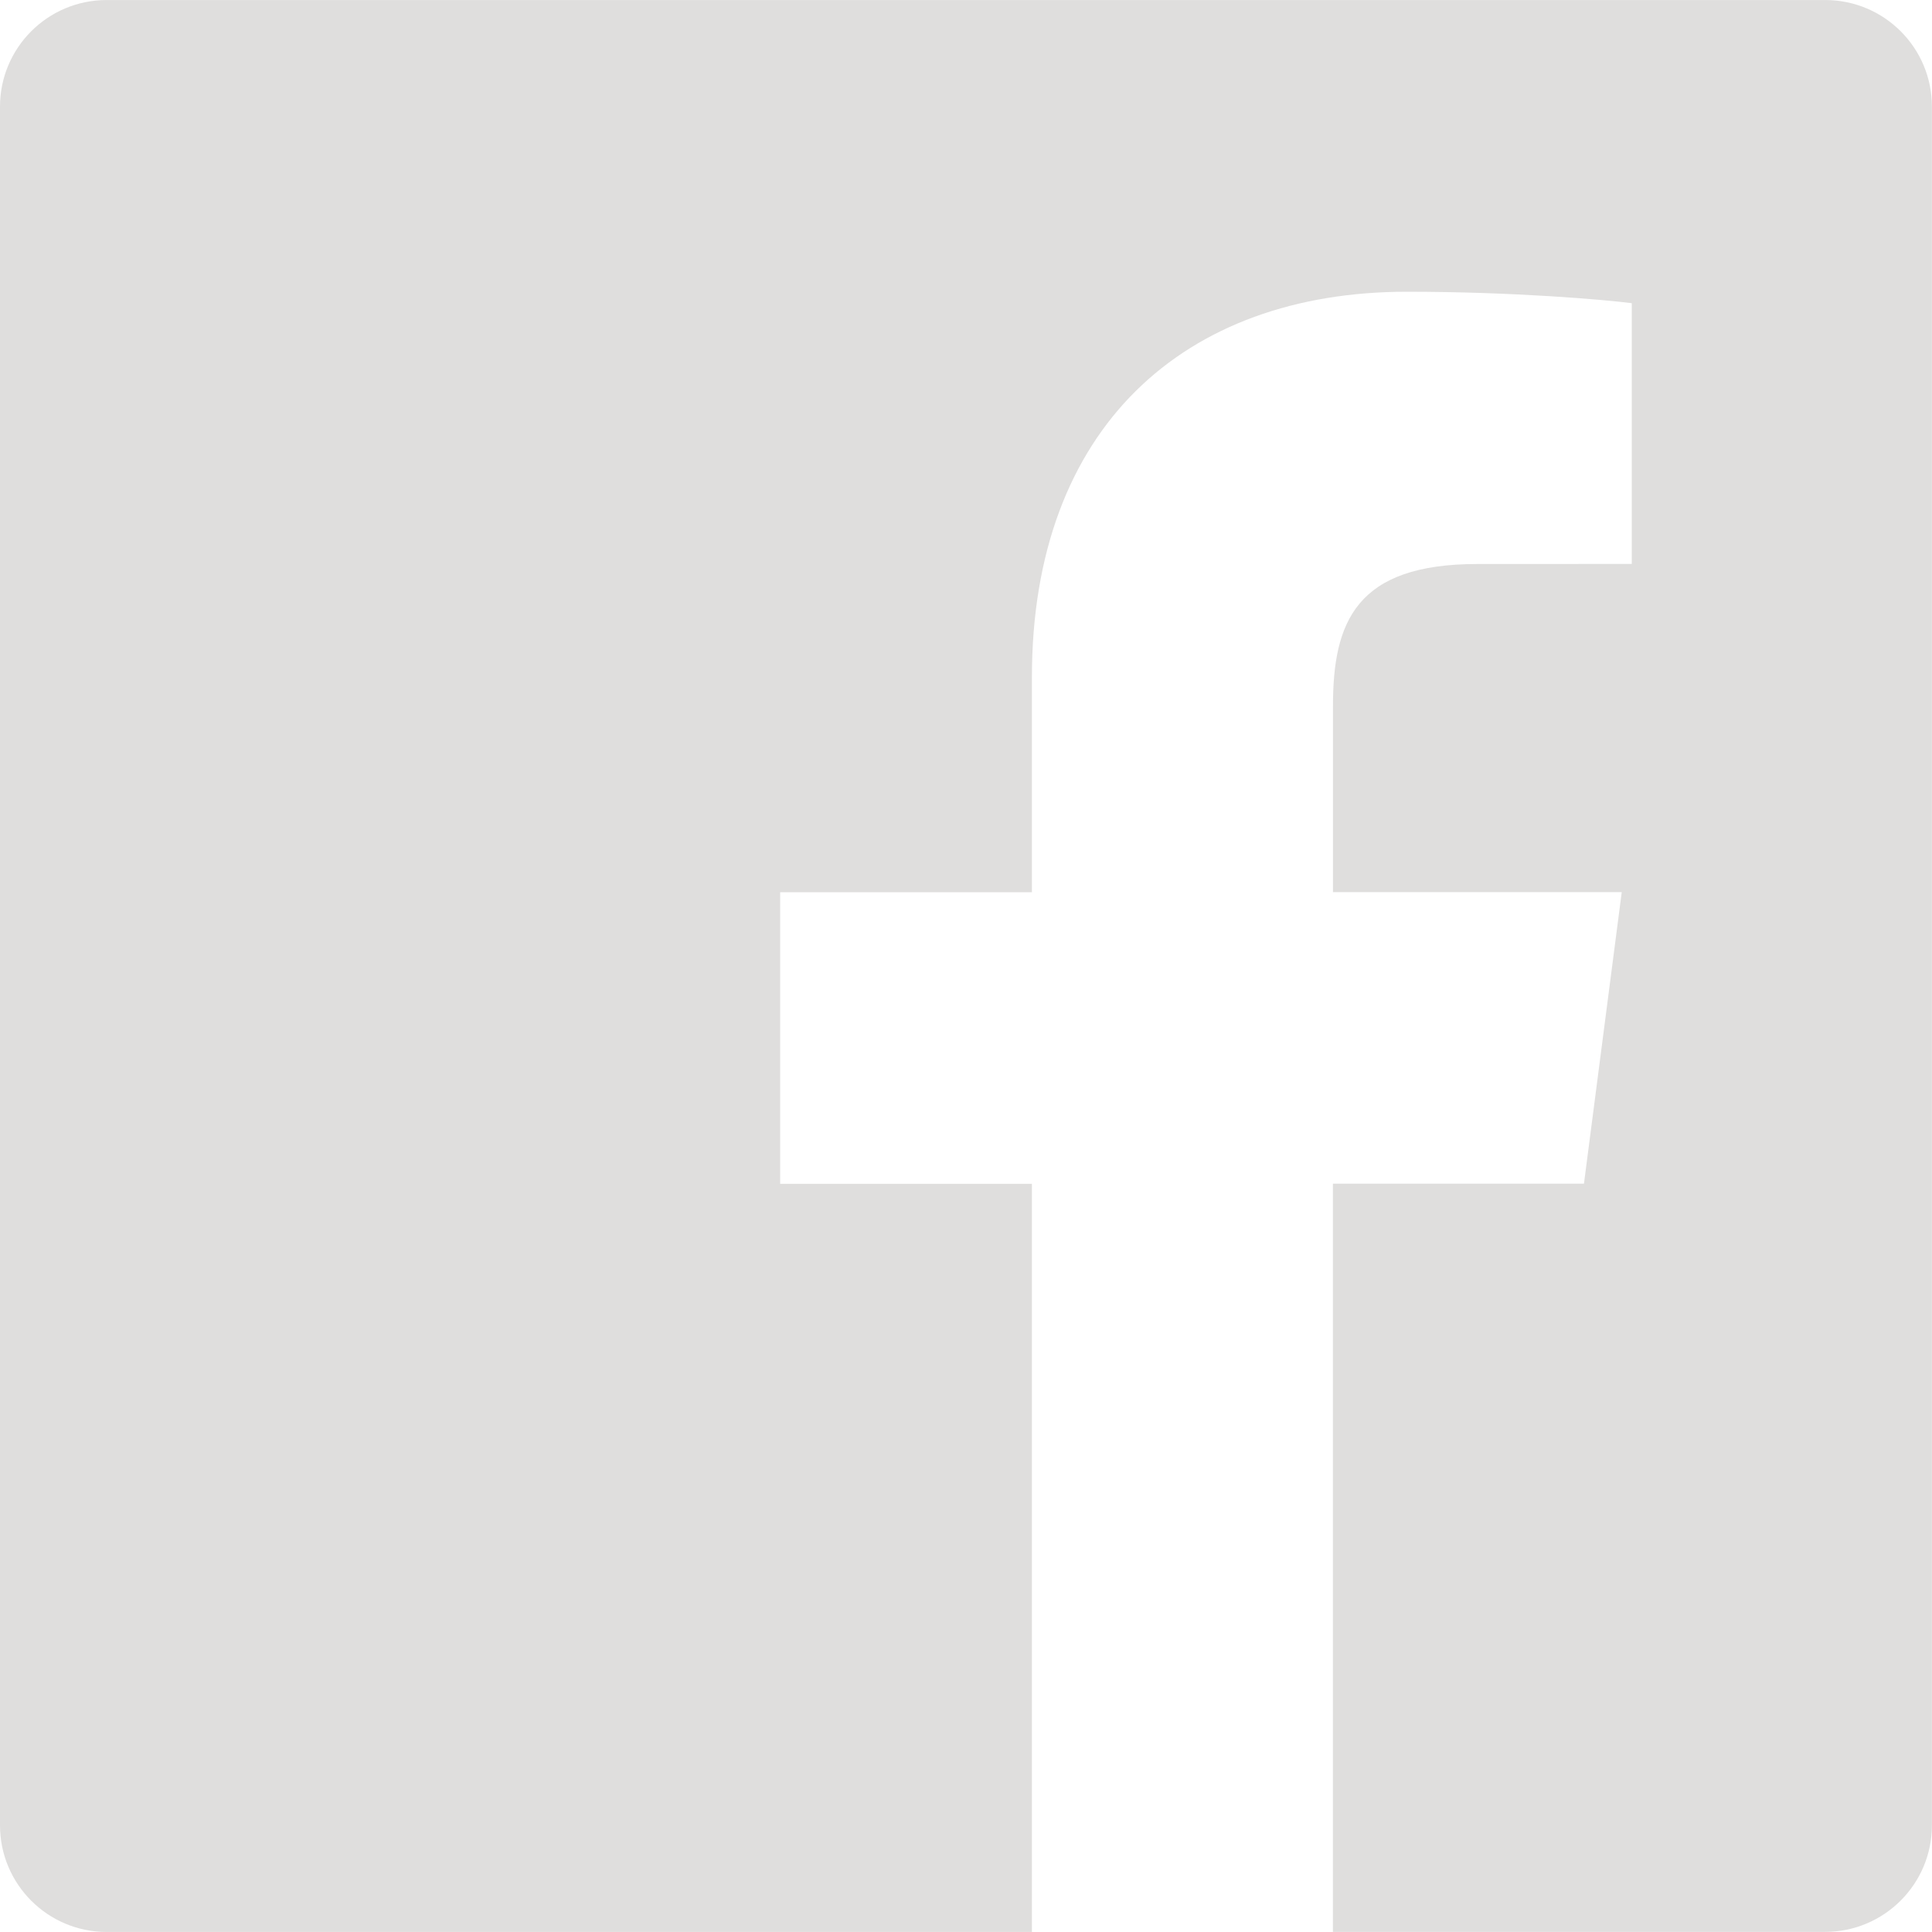
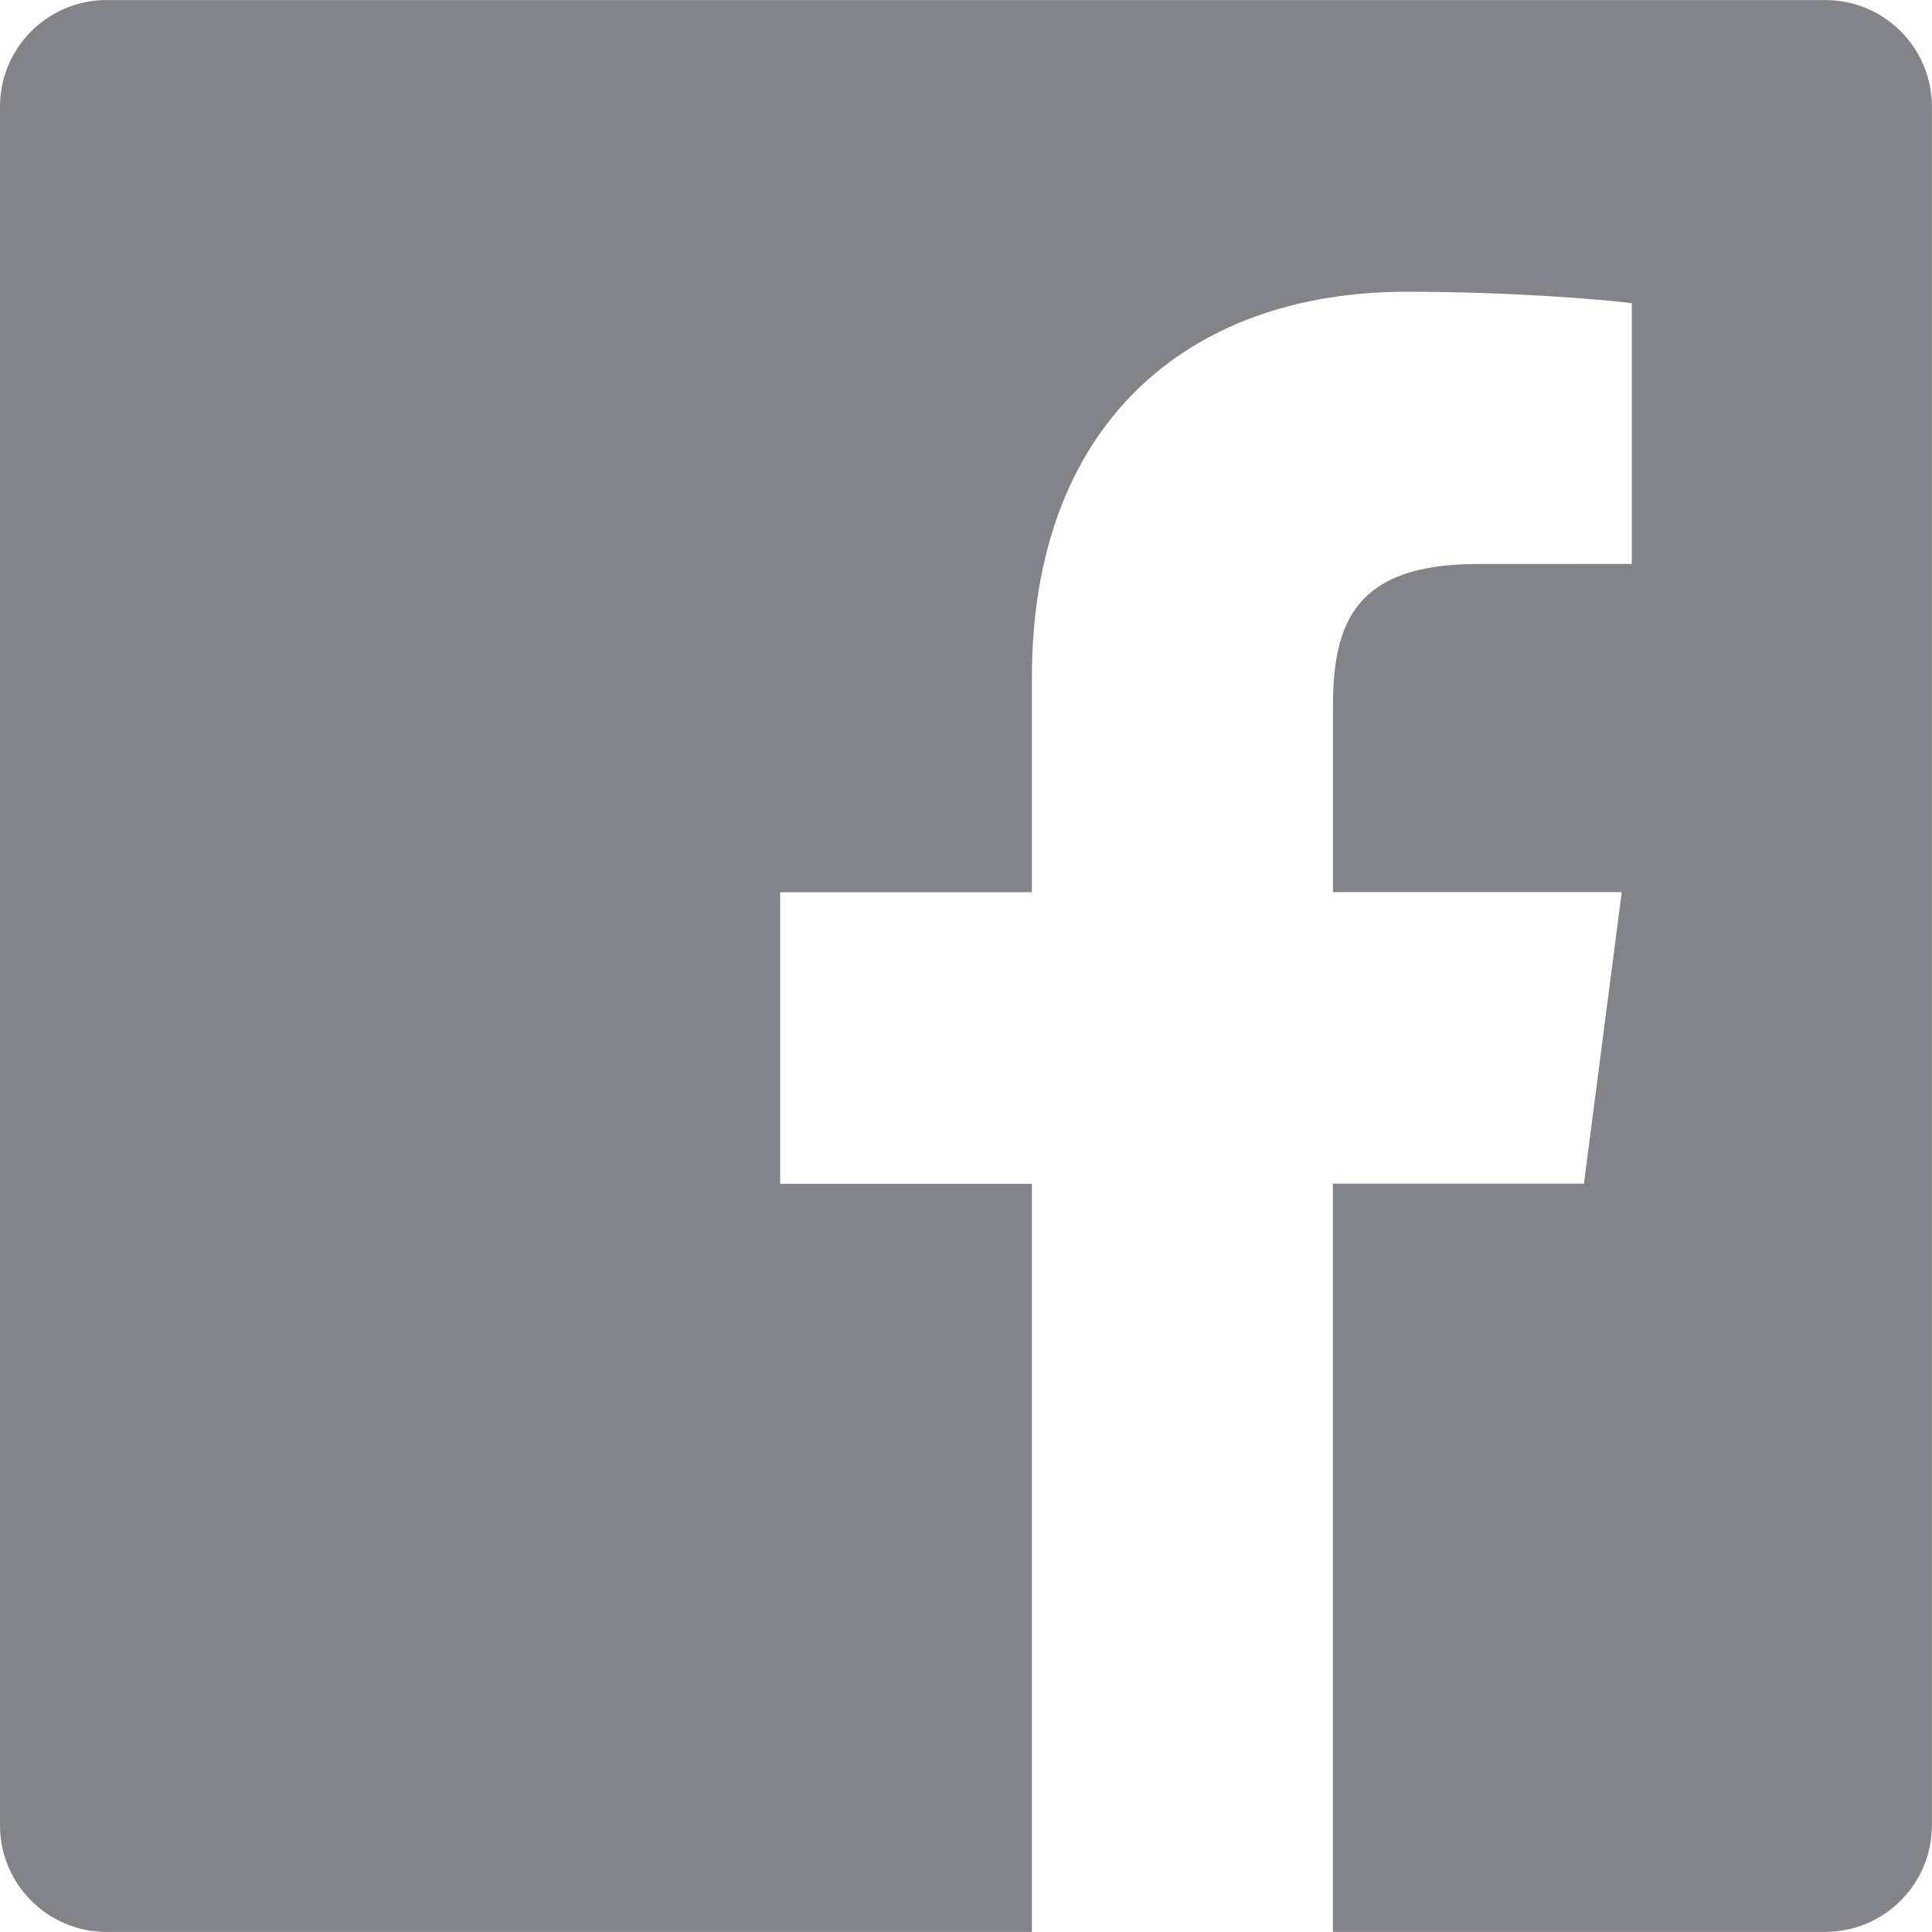
<svg xmlns="http://www.w3.org/2000/svg" version="1.1" x="0px" y="0px" width="60.734px" height="60.732px" viewBox="0 0 60.734 60.732" enable-background="new 0 0 60.734 60.732" xml:space="preserve">
  <g>
-     <path fill="#DFDEDD" d="M57.378,0.001H3.352C1.502,0.001,0,1.5,0,3.353v54.026c0,1.853,1.502,3.354,3.353,3.354h29.086V37.214   h-7.914v-9.167h7.914v-6.76c0-7.844,4.789-12.116,11.787-12.116c3.354,0,6.231,0.251,7.07,0.36v8.197l-4.854,0.002   c-3.805,0-4.539,1.81-4.539,4.462v5.852h9.078l-1.188,9.166h-7.892v23.52h15.475c1.853,0,3.355-1.503,3.355-3.351V3.351   C60.731,1.5,59.23,0.001,57.378,0.001z" />
+     <path fill="#838489" d="M57.378,0.001H3.352C1.502,0.001,0,1.5,0,3.353v54.026c0,1.853,1.502,3.354,3.353,3.354h29.086V37.214   h-7.914v-9.167h7.914v-6.76c0-7.844,4.789-12.116,11.787-12.116c3.354,0,6.231,0.251,7.07,0.36v8.197l-4.854,0.002   c-3.805,0-4.539,1.81-4.539,4.462v5.852h9.078l-1.188,9.166h-7.892v23.52h15.475c1.853,0,3.355-1.503,3.355-3.351V3.351   C60.731,1.5,59.23,0.001,57.378,0.001z" />
  </g>
</svg>
